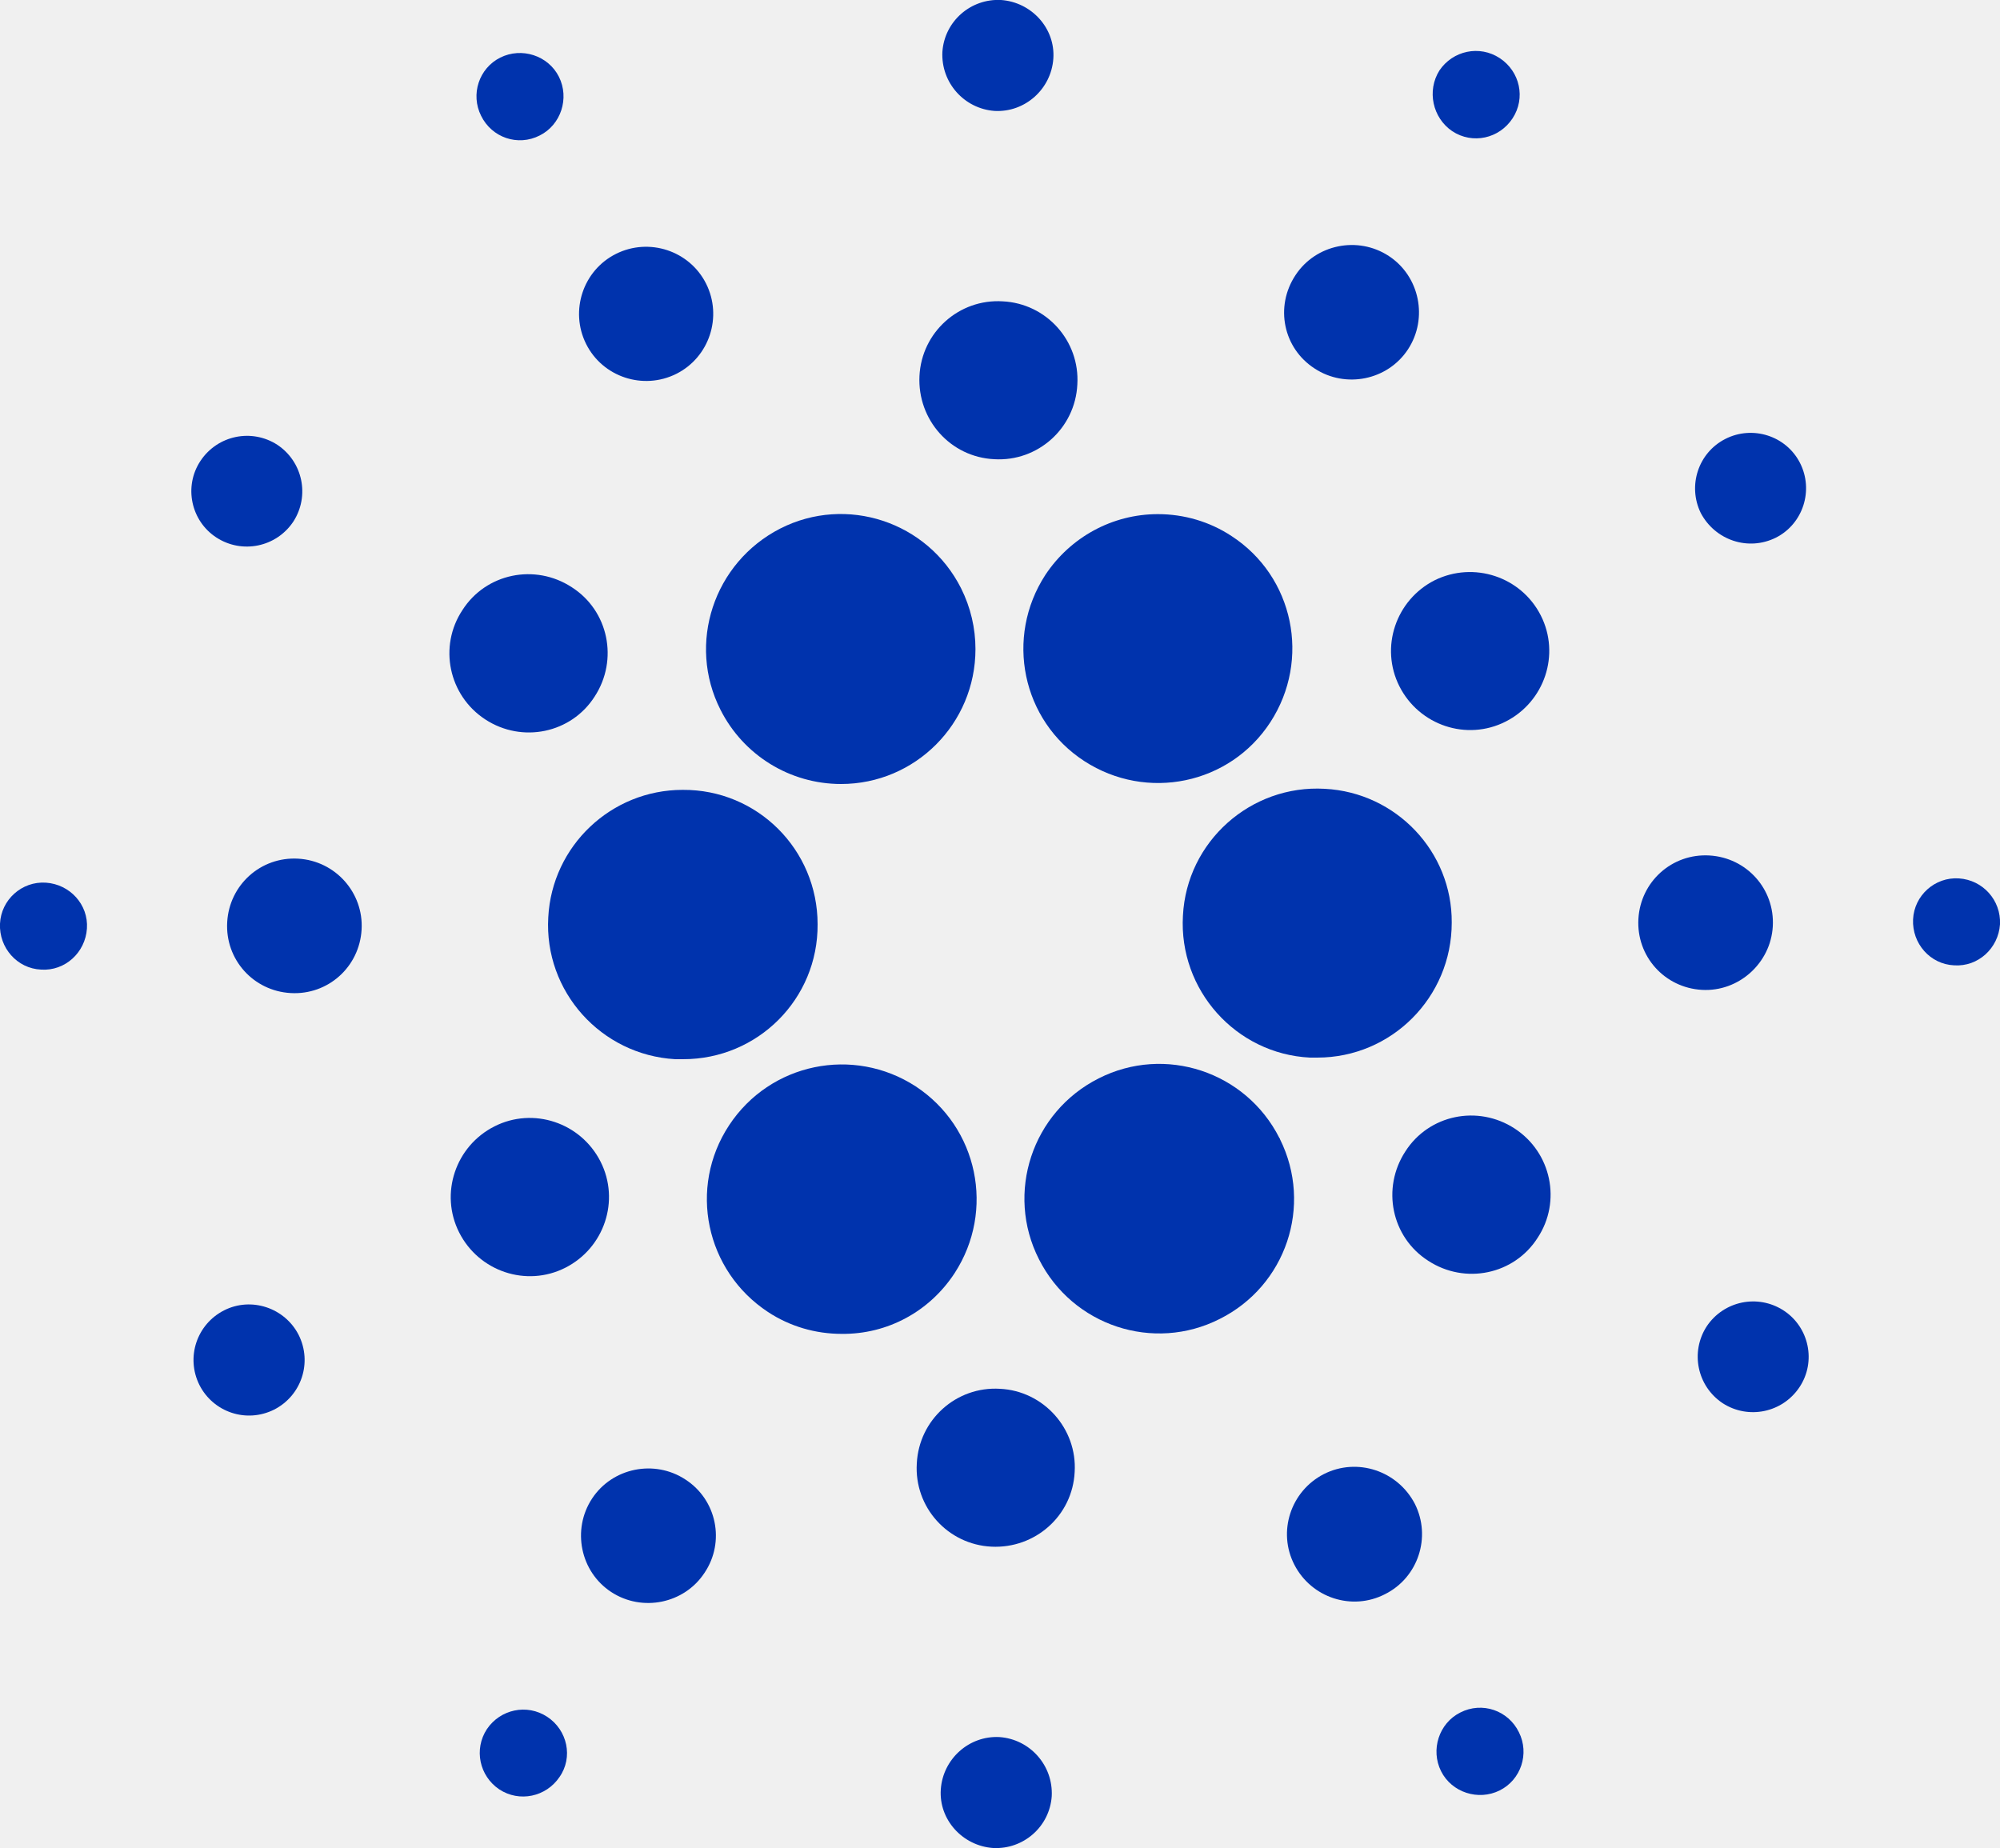
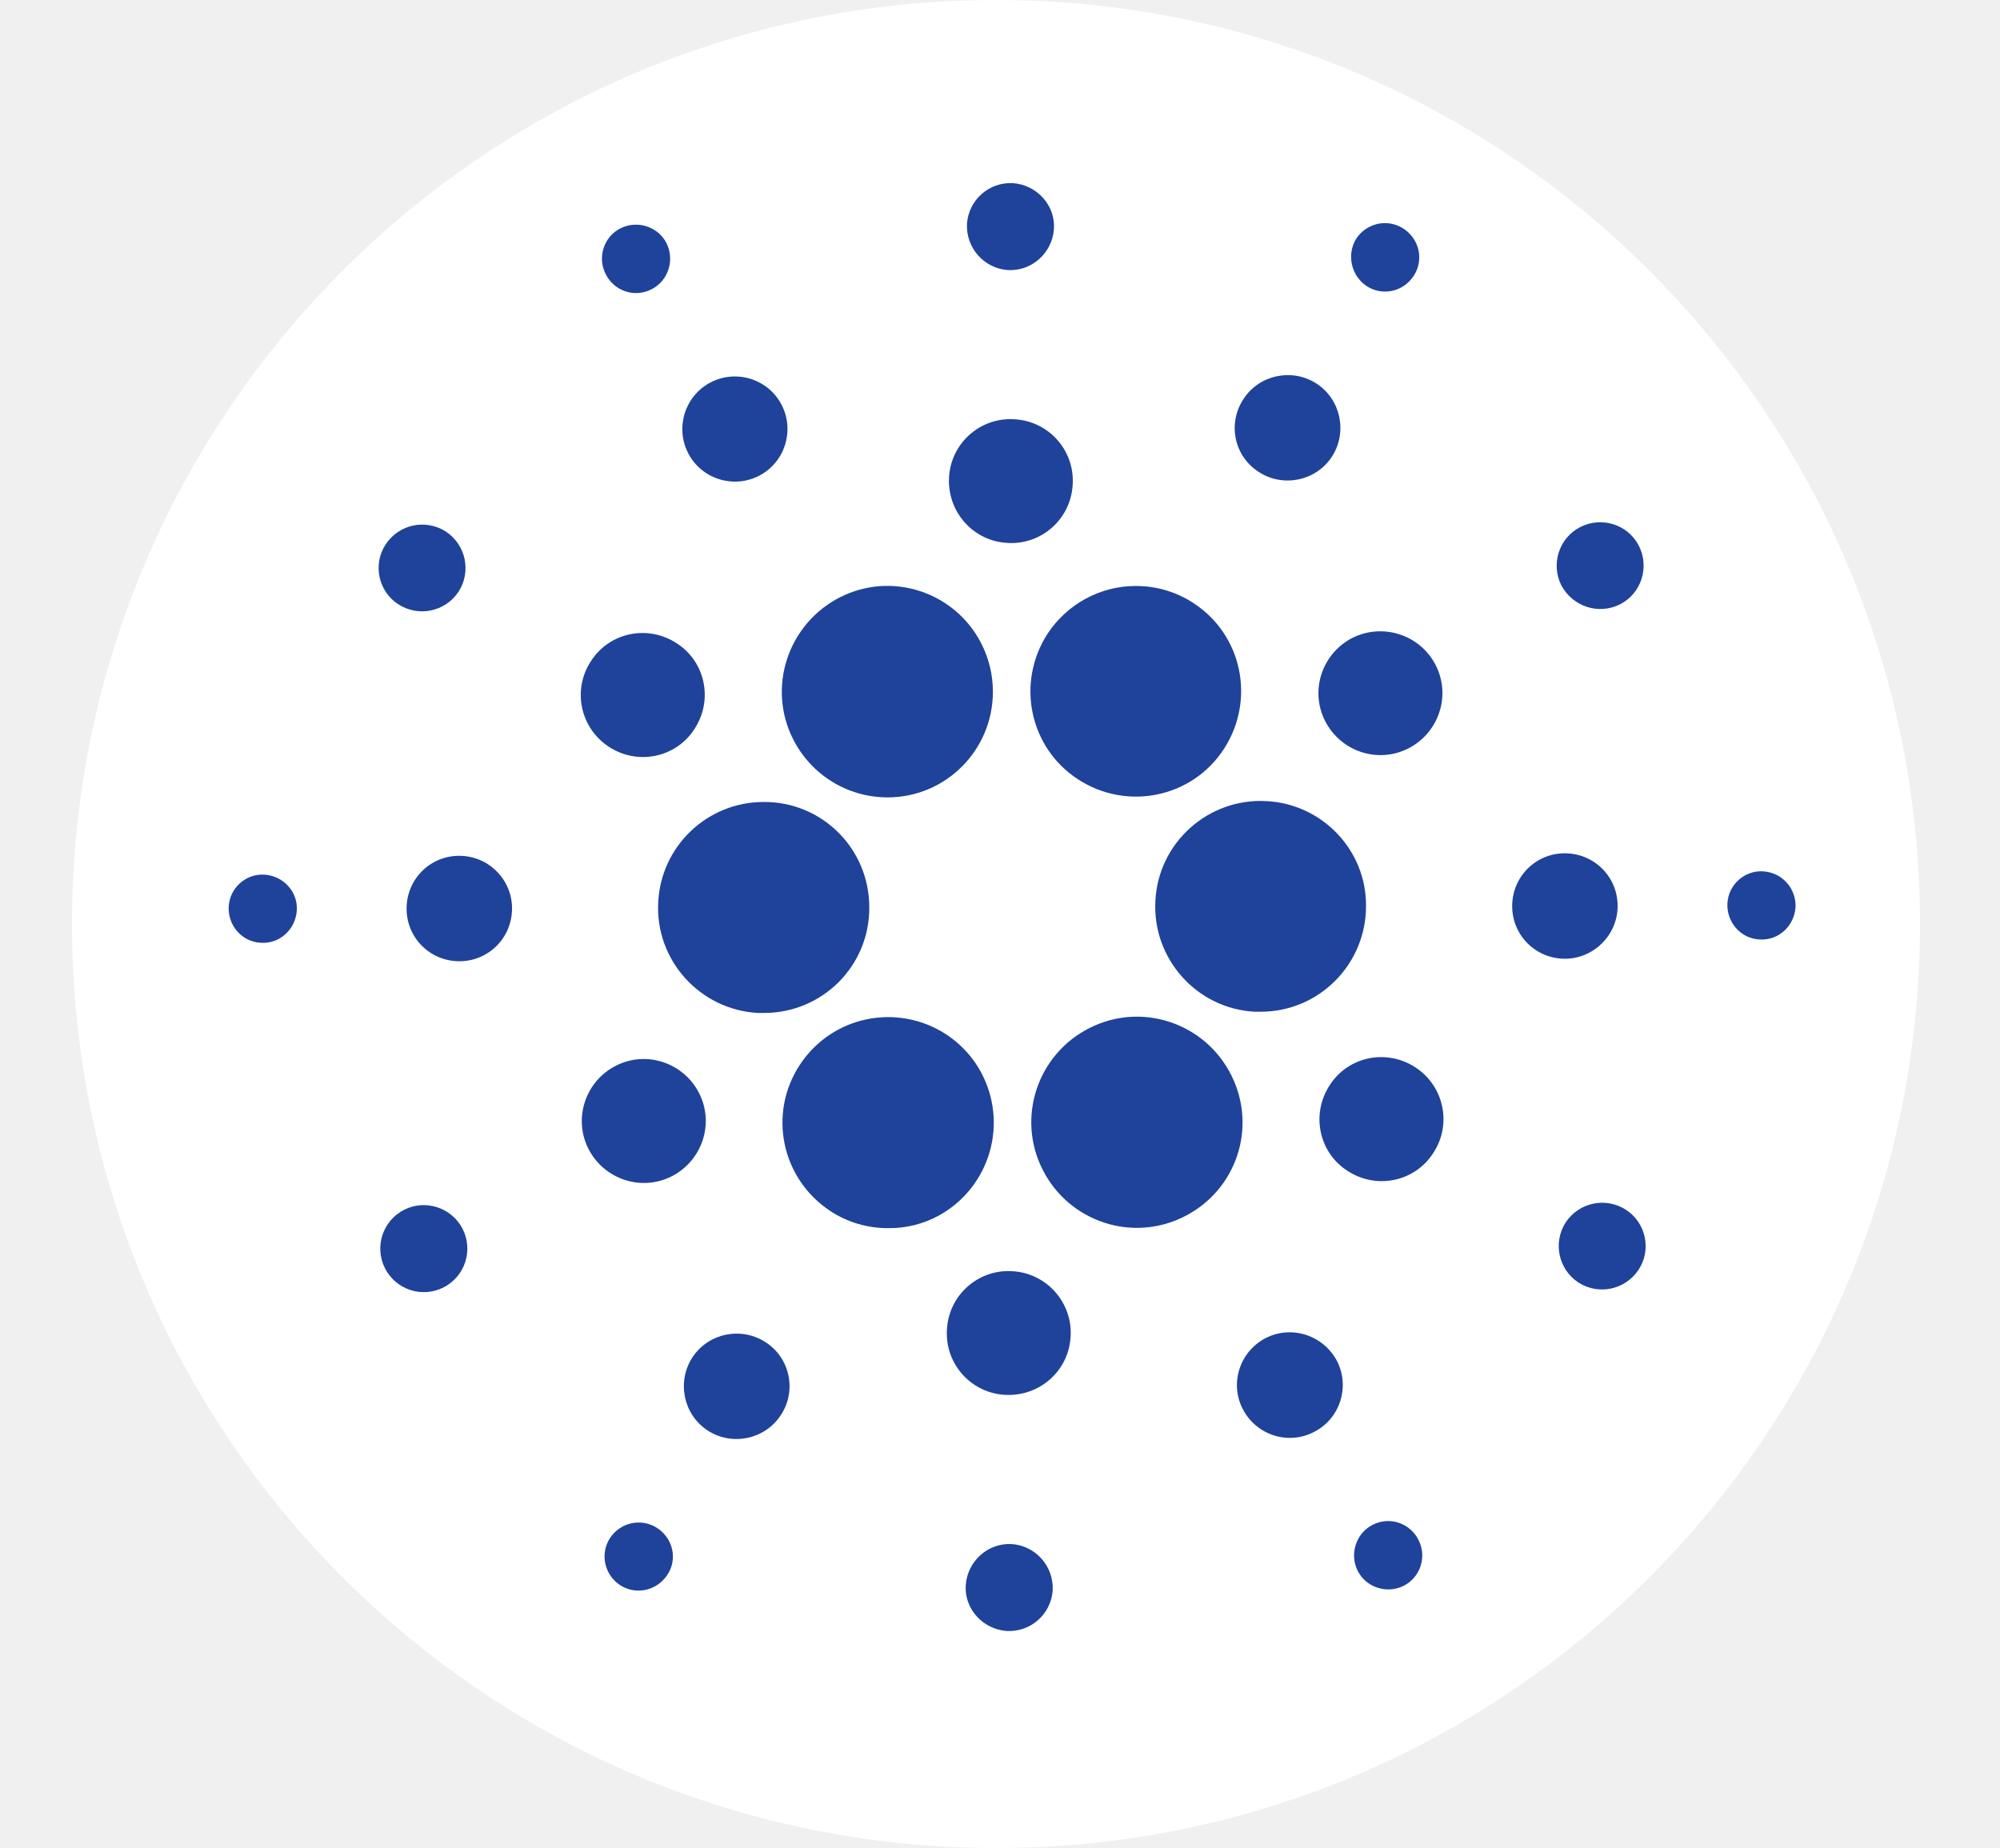
<svg xmlns="http://www.w3.org/2000/svg" version="1.1" id="Layer_1" x="0px" y="0px" viewBox="0 0 375 346.5" style="enable-background:new 0 0 375 346.5;" xml:space="preserve">
  <style type="text/css">
- 	.st0{fill:#0033AD;}
+ 	.st0{fill:#FFFFFF;}
+ 	.st1{fill:#1F439A;}
</style>
+   <circle class="st0" cx="186.75" cy="173.25" r="173.25" />
  <g id="Layer_2_1_">
    <g id="Layer_1-2">
-       <path class="st0" d="M102.8,172c-0.8,13.9,9.9,25.8,23.8,26.6c0.5,0,1,0,1.5,0c14,0,25.3-11.3,25.2-25.3c0-14-11.3-25.3-25.3-25.2    C114.6,148.1,103.5,158.6,102.8,172z" />
-       <path class="st0" d="M8.6,165.5c-4.5-0.3-8.4,3.2-8.6,7.7s3.2,8.4,7.7,8.6c4.5,0.3,8.3-3.2,8.6-7.7    C16.6,169.6,13.1,165.8,8.6,165.5C8.6,165.5,8.6,165.5,8.6,165.5z" />
-       <path class="st0" d="M101.2,25.4c4-2,5.6-7,3.6-11c-2-4-7-5.6-11-3.6c-4,2-5.6,6.9-3.6,10.9C92.2,25.8,97.1,27.5,101.2,25.4    C101.1,25.4,101.2,25.4,101.2,25.4z" />
-       <path class="st0" d="M126.8,70.1c6.2-3.1,8.7-10.7,5.6-16.9s-10.7-8.7-16.9-5.6c-6.2,3.1-8.7,10.7-5.6,16.9    C113,70.7,120.6,73.2,126.8,70.1z" />
-       <path class="st0" d="M40.6,100.8c4.8,3.1,11.2,1.8,14.4-3c3.1-4.8,1.8-11.2-3-14.4c-4.8-3.1-11.2-1.8-14.4,3c0,0,0,0,0,0    C34.4,91.2,35.8,97.7,40.6,100.8z" />
-       <path class="st0" d="M55.9,161c-7-0.4-12.9,4.9-13.3,11.9s4.9,12.9,11.9,13.3c7,0.4,12.9-4.9,13.3-11.9c0,0,0,0,0,0    C68.2,167.4,62.9,161.4,55.9,161z" />
-       <path class="st0" d="M42,245.7c-5.1,2.6-7.2,8.8-4.6,14c2.6,5.1,8.8,7.2,14,4.6c5.1-2.6,7.2-8.8,4.6-14c0,0,0,0,0,0    C53.4,245.2,47.1,243.1,42,245.7C42,245.7,42,245.7,42,245.7z" />
-       <path class="st0" d="M91,134.9c6.9,4.5,16.1,2.6,20.5-4.3c4.5-6.9,2.6-16.1-4.3-20.5c-6.9-4.5-16.1-2.6-20.5,4.3    C82.2,121.2,84.1,130.4,91,134.9C91,134.9,91,134.9,91,134.9z" />
-       <path class="st0" d="M246.5,69.1c5.8,3.8,13.7,2.2,17.5-3.6s2.2-13.7-3.6-17.5c-5.8-3.8-13.7-2.2-17.5,3.6c0,0,0,0,0,0    C239,57.5,240.6,65.3,246.5,69.1C246.5,69.1,246.5,69.1,246.5,69.1z" />
-       <path class="st0" d="M272.3,24.6c3.8,2.5,8.8,1.4,11.3-2.4s1.4-8.8-2.4-11.3c-3.8-2.5-8.8-1.4-11.3,2.3    C267.5,17,268.6,22.1,272.3,24.6C272.3,24.6,272.3,24.6,272.3,24.6z" />
-       <path class="st0" d="M248.4,147.9c-13.9-0.8-25.9,9.9-26.6,23.8c-0.8,13.9,9.9,25.9,23.8,26.6c0.5,0,1,0,1.4,0    c13.9,0,25.2-11.3,25.2-25.3C272.3,159.7,261.8,148.6,248.4,147.9L248.4,147.9z" />
-       <path class="st0" d="M135.1,133.1c4.3,8.5,13,13.9,22.6,13.9c13.9,0,25.2-11.3,25.2-25.3c0-3.9-0.9-7.8-2.7-11.4    c-6.3-12.5-21.5-17.5-33.9-11.2C133.8,105.5,128.8,120.7,135.1,133.1L135.1,133.1z" />
-       <path class="st0" d="M333,100.8c5.1-2.6,7.1-8.9,4.5-14c-2.6-5.1-8.9-7.1-14-4.5c-5.1,2.6-7.1,8.8-4.6,13.9    C321.6,101.3,327.8,103.4,333,100.8C333,100.8,333,100.8,333,100.8z" />
-       <path class="st0" d="M269,108.8c-7.3,3.7-10.3,12.6-6.6,19.9c3.7,7.3,12.6,10.3,19.9,6.6c7.3-3.7,10.3-12.6,6.6-19.9    C285.2,108.1,276.3,105.2,269,108.8z" />
-       <path class="st0" d="M186.5,20.8c5.7,0.3,10.6-4.1,11-9.8s-4.1-10.6-9.8-11c-5.7-0.3-10.6,4-11,9.7    C176.4,15.5,180.8,20.4,186.5,20.8C186.5,20.8,186.5,20.8,186.5,20.8z" />
-       <path class="st0" d="M186.4,86.1c8.2,0.5,15.2-5.8,15.6-14c0.5-8.2-5.8-15.2-14-15.6c-8.2-0.5-15.2,5.8-15.6,14    C172,78.7,178.2,85.7,186.4,86.1C186.4,86.1,186.4,86.1,186.4,86.1z" />
-       <path class="st0" d="M106,237.7c7.3-3.7,10.3-12.6,6.6-19.9c-3.7-7.3-12.6-10.3-19.9-6.6c-7.3,3.7-10.3,12.6-6.6,19.9    C89.8,238.4,98.7,241.4,106,237.7z" />
-       <path class="st0" d="M196,107.8c-7.6,11.7-4.4,27.3,7.3,34.9c11.7,7.6,27.3,4.4,34.9-7.3c7.6-11.7,4.4-27.3-7.3-34.9    c-4.1-2.7-8.9-4.1-13.8-4.1C208.6,96.4,200.7,100.7,196,107.8z" />
-       <path class="st0" d="M239.9,213.4c-6.3-12.5-21.5-17.5-33.9-11.2c-12.5,6.3-17.5,21.5-11.2,33.9c6.3,12.5,21.5,17.5,33.9,11.2    c0,0,0,0,0,0c12.4-6.2,17.5-21.2,11.3-33.7C240,213.5,240,213.5,239.9,213.4z" />
-       <path class="st0" d="M284,211.6c-6.9-4.5-16.1-2.6-20.5,4.3c-4.5,6.9-2.6,16.1,4.3,20.5c6.9,4.5,16.1,2.6,20.5-4.3    C292.8,225.3,290.9,216.1,284,211.6C284,211.6,284,211.6,284,211.6z" />
-       <path class="st0" d="M332.4,173.7c0.4-7-4.9-12.9-11.9-13.3c-7-0.4-12.9,4.9-13.3,11.9c-0.4,7,4.9,12.9,11.9,13.3c0,0,0,0,0,0    C326,186,332,180.6,332.4,173.7z" />
-       <path class="st0" d="M367.3,164.7c-4.5-0.3-8.4,3.2-8.6,7.7s3.2,8.4,7.7,8.6c4.5,0.3,8.3-3.2,8.6-7.7    C375.2,168.8,371.8,165,367.3,164.7z" />
-       <path class="st0" d="M334.4,245.7c-4.8-3.1-11.2-1.8-14.4,3c-3.1,4.8-1.8,11.2,3,14.4c4.8,3.1,11.2,1.8,14.4-3    C340.6,255.3,339.2,248.8,334.4,245.7C334.4,245.7,334.4,245.7,334.4,245.7z" />
-       <path class="st0" d="M102.6,321.9c-3.8-2.5-8.8-1.4-11.3,2.3c-2.5,3.8-1.4,8.8,2.3,11.3c3.8,2.5,8.8,1.4,11.3-2.3c0,0,0,0,0,0    C107.5,329.5,106.4,324.4,102.6,321.9z" />
-       <path class="st0" d="M273.8,321.1c-4,2-5.6,7-3.6,11c2,4,7,5.6,11,3.6c4-2,5.6-6.9,3.6-10.9C282.8,320.7,277.9,319,273.8,321.1    C273.9,321.1,273.8,321.1,273.8,321.1z" />
-       <path class="st0" d="M179,238.7c7.6-11.7,4.4-27.3-7.3-35c-11.7-7.6-27.3-4.4-35,7.3s-4.4,27.3,7.3,35c4.1,2.7,8.9,4.1,13.8,4.1    C166.4,250.2,174.3,245.9,179,238.7z" />
-       <path class="st0" d="M128.5,277.4c-5.8-3.8-13.7-2.2-17.5,3.6c-3.8,5.8-2.2,13.7,3.6,17.5s13.7,2.2,17.5-3.6c0,0,0,0,0,0    C136,289.1,134.4,281.2,128.5,277.4z" />
-       <path class="st0" d="M187.4,325.7c-5.7-0.3-10.6,4.1-11,9.8s4.1,10.6,9.8,11c5.7,0.3,10.6-4,11-9.7    C197.5,331,193.1,326.1,187.4,325.7C187.4,325.7,187.4,325.7,187.4,325.7z" />
-       <path class="st0" d="M187.5,260.4c-8.2-0.5-15.2,5.8-15.6,14c-0.5,8.2,5.8,15.2,14,15.6c8.2,0.4,15.2-5.8,15.6-14    C202,267.9,195.7,260.8,187.5,260.4C187.5,260.4,187.5,260.4,187.5,260.4z" />
-       <path class="st0" d="M248.2,276.4c-6.2,3.2-8.7,10.8-5.5,17c3.2,6.2,10.8,8.7,17,5.5c6.2-3.1,8.7-10.7,5.6-16.9    C262.1,275.8,254.5,273.2,248.2,276.4C248.2,276.4,248.2,276.4,248.2,276.4z" />
+       <path class="st1" d="M123.42,169.09c-0.63,10.89,7.76,20.21,18.65,20.84c0.39,0,0.78,0,1.18,0c10.97,0,19.82-8.85,19.74-19.82    c0-10.97-8.85-19.82-19.82-19.74C132.66,150.37,123.97,158.6,123.42,169.09z" />
+       <path class="st1" d="M49.62,164c-3.53-0.24-6.58,2.51-6.74,6.03c-0.16,3.53,2.51,6.58,6.03,6.74c3.53,0.24,6.5-2.51,6.74-6.03    C55.89,167.21,53.14,164.24,49.62,164L49.62,164z" />
+       <path class="st1" d="M122.16,54.24c3.13-1.57,4.39-5.48,2.82-8.62c-1.57-3.13-5.48-4.39-8.62-2.82c-3.13,1.57-4.39,5.41-2.82,8.54    C115.11,54.56,118.95,55.89,122.16,54.24C122.09,54.24,122.16,54.24,122.16,54.24z" />
+       <path class="st1" d="M142.22,89.26c4.86-2.43,6.82-8.38,4.39-13.24c-2.43-4.86-8.38-6.82-13.24-4.39    c-4.86,2.43-6.82,8.38-4.39,13.24C131.41,89.73,137.36,91.69,142.22,89.26z" />
+       <path class="st1" d="M74.69,113.31c3.76,2.43,8.77,1.41,11.28-2.35c2.43-3.76,1.41-8.77-2.35-11.28    c-3.76-2.43-8.77-1.41-11.28,2.35l0,0C69.83,105.79,70.93,110.89,74.69,113.31z" />
+       <path class="st1" d="M86.67,160.48c-5.48-0.31-10.11,3.84-10.42,9.32s3.84,10.11,9.32,10.42c5.48,0.31,10.11-3.84,10.42-9.32l0,0    C96.31,165.49,92.16,160.79,86.67,160.48z" />
+       <path class="st1" d="M75.78,226.83c-4,2.04-5.64,6.89-3.6,10.97c2.04,4,6.89,5.64,10.97,3.6c4-2.04,5.64-6.89,3.6-10.97l0,0    C84.72,226.44,79.78,224.8,75.78,226.83L75.78,226.83z" />
+       <path class="st1" d="M114.17,140.03c5.41,3.53,12.61,2.04,16.06-3.37c3.53-5.41,2.04-12.61-3.37-16.06    c-5.41-3.53-12.61-2.04-16.06,3.37C107.28,129.3,108.77,136.5,114.17,140.03L114.17,140.03z" />
+       <path class="st1" d="M236,88.48c4.54,2.98,10.73,1.72,13.71-2.82c2.98-4.54,1.72-10.73-2.82-13.71    c-4.54-2.98-10.73-1.72-13.71,2.82l0,0C230.12,79.39,231.37,85.5,236,88.48L236,88.48z" />
+       <path class="st1" d="M256.21,53.62c2.98,1.96,6.89,1.1,8.85-1.88s1.1-6.89-1.88-8.85c-2.98-1.96-6.89-1.1-8.85,1.8    C252.45,47.66,253.31,51.66,256.21,53.62L256.21,53.62z" />
+       <path class="st1" d="M237.48,150.21c-10.89-0.63-20.29,7.76-20.84,18.65c-0.63,10.89,7.76,20.29,18.65,20.84c0.39,0,0.78,0,1.1,0    c10.89,0,19.74-8.85,19.74-19.82C256.21,159.46,247.98,150.76,237.48,150.21L237.48,150.21z" />
+       <path class="st1" d="M148.72,138.62c3.37,6.66,10.18,10.89,17.71,10.89c10.89,0,19.74-8.85,19.74-19.82    c0-3.06-0.71-6.11-2.12-8.93c-4.94-9.79-16.84-13.71-26.56-8.77C147.7,117,143.79,128.9,148.72,138.62L148.72,138.62z" />
+       <path class="st1" d="M303.76,113.31c4-2.04,5.56-6.97,3.53-10.97c-2.04-4-6.97-5.56-10.97-3.53c-4,2.04-5.56,6.89-3.6,10.89    C294.83,113.71,299.69,115.35,303.76,113.31L303.76,113.31z" />
+       <path class="st1" d="M253.62,119.58c-5.72,2.9-8.07,9.87-5.17,15.59c2.9,5.72,9.87,8.07,15.59,5.17c5.72-2.9,8.07-9.87,5.17-15.59    C266.31,119.03,259.34,116.76,253.62,119.58z" />
+       <path class="st1" d="M188.99,50.64c4.47,0.24,8.3-3.21,8.62-7.68s-3.21-8.3-7.68-8.62c-4.47-0.24-8.3,3.13-8.62,7.6    C181.08,46.49,184.52,50.33,188.99,50.64L188.99,50.64z" />
+       <path class="st1" d="M188.91,101.8c6.42,0.39,11.91-4.54,12.22-10.97c0.39-6.42-4.54-11.91-10.97-12.22    c-6.42-0.39-11.91,4.54-12.22,10.97C177.63,96,182.49,101.48,188.91,101.8L188.91,101.8z" />
+       <path class="st1" d="M125.92,220.57c5.72-2.9,8.07-9.87,5.17-15.59c-2.9-5.72-9.87-8.07-15.59-5.17    c-5.72,2.9-8.07,9.87-5.17,15.59C113.23,221.11,120.21,223.46,125.92,220.57z" />
+       <path class="st1" d="M196.43,118.8c-5.95,9.17-3.45,21.39,5.72,27.34c9.17,5.95,21.39,3.45,27.34-5.72    c5.95-9.17,3.45-21.39-5.72-27.34c-3.21-2.12-6.97-3.21-10.81-3.21C206.3,109.87,200.11,113.24,196.43,118.8z" />
+       <path class="st1" d="M230.83,201.53c-4.94-9.79-16.84-13.71-26.56-8.77c-9.79,4.94-13.71,16.84-8.77,26.56    c4.94,9.79,16.84,13.71,26.56,8.77l0,0c9.71-4.86,13.71-16.61,8.85-26.4C230.9,201.61,230.9,201.61,230.83,201.53z" />
+       <path class="st1" d="M265.37,200.12c-5.41-3.53-12.61-2.04-16.06,3.37c-3.53,5.41-2.04,12.61,3.37,16.06    c5.41,3.53,12.61,2.04,16.06-3.37C272.27,210.85,270.78,203.64,265.37,200.12L265.37,200.12z" />
+       <path class="st1" d="M303.29,170.43c0.31-5.48-3.84-10.11-9.32-10.42s-10.11,3.84-10.42,9.32c-0.31,5.48,3.84,10.11,9.32,10.42    l0,0C298.28,180.06,302.98,175.83,303.29,170.43z" />
+       <path class="st1" d="M330.63,163.38c-3.53-0.24-6.58,2.51-6.74,6.03c-0.16,3.53,2.51,6.58,6.03,6.74c3.53,0.24,6.5-2.51,6.74-6.03    C336.82,166.59,334.16,163.61,330.63,163.38z" />
+       <path class="st1" d="M304.86,226.83c-3.76-2.43-8.77-1.41-11.28,2.35c-2.43,3.76-1.41,8.77,2.35,11.28    c3.76,2.43,8.77,1.41,11.28-2.35C309.72,234.35,308.62,229.26,304.86,226.83L304.86,226.83z" />
+       <path class="st1" d="M123.26,286.53c-2.98-1.96-6.89-1.1-8.85,1.8c-1.96,2.98-1.1,6.89,1.8,8.85c2.98,1.96,6.89,1.1,8.85-1.8l0,0    C127.1,292.48,126.24,288.49,123.26,286.53z" />
+       <path class="st1" d="M257.38,285.9c-3.13,1.57-4.39,5.48-2.82,8.62c1.57,3.13,5.48,4.39,8.62,2.82c3.13-1.57,4.39-5.41,2.82-8.54    C264.43,285.59,260.6,284.26,257.38,285.9C257.46,285.9,257.38,285.9,257.38,285.9z" />
+       <path class="st1" d="M183.11,221.35c5.95-9.17,3.45-21.39-5.72-27.42c-9.17-5.95-21.39-3.45-27.42,5.72s-3.45,21.39,5.72,27.42    c3.21,2.12,6.97,3.21,10.81,3.21C173.24,230.36,179.43,226.99,183.11,221.35z" />
+       <path class="st1" d="M143.55,251.67c-4.54-2.98-10.73-1.72-13.71,2.82c-2.98,4.54-1.72,10.73,2.82,13.71    c4.54,2.98,10.73,1.72,13.71-2.82l0,0C149.43,260.83,148.17,254.64,143.55,251.67z" />
+       <path class="st1" d="M189.7,289.51c-4.47-0.24-8.3,3.21-8.62,7.68c-0.31,4.47,3.21,8.3,7.68,8.62c4.47,0.24,8.3-3.13,8.62-7.6    C197.61,293.66,194.16,289.82,189.7,289.51L189.7,289.51z" />
+       <path class="st1" d="M189.77,238.35c-6.42-0.39-11.91,4.54-12.22,10.97c-0.39,6.42,4.54,11.91,10.97,12.22s11.91-4.54,12.22-10.97    C201.13,244.23,196.2,238.66,189.77,238.35L189.77,238.35z" />
+       <path class="st1" d="M237.33,250.88c-4.86,2.51-6.82,8.46-4.31,13.32c2.51,4.86,8.46,6.82,13.32,4.31    c4.86-2.43,6.82-8.38,4.39-13.24C248.22,250.41,242.26,248.38,237.33,250.88L237.33,250.88z" />
    </g>
  </g>
</svg>
